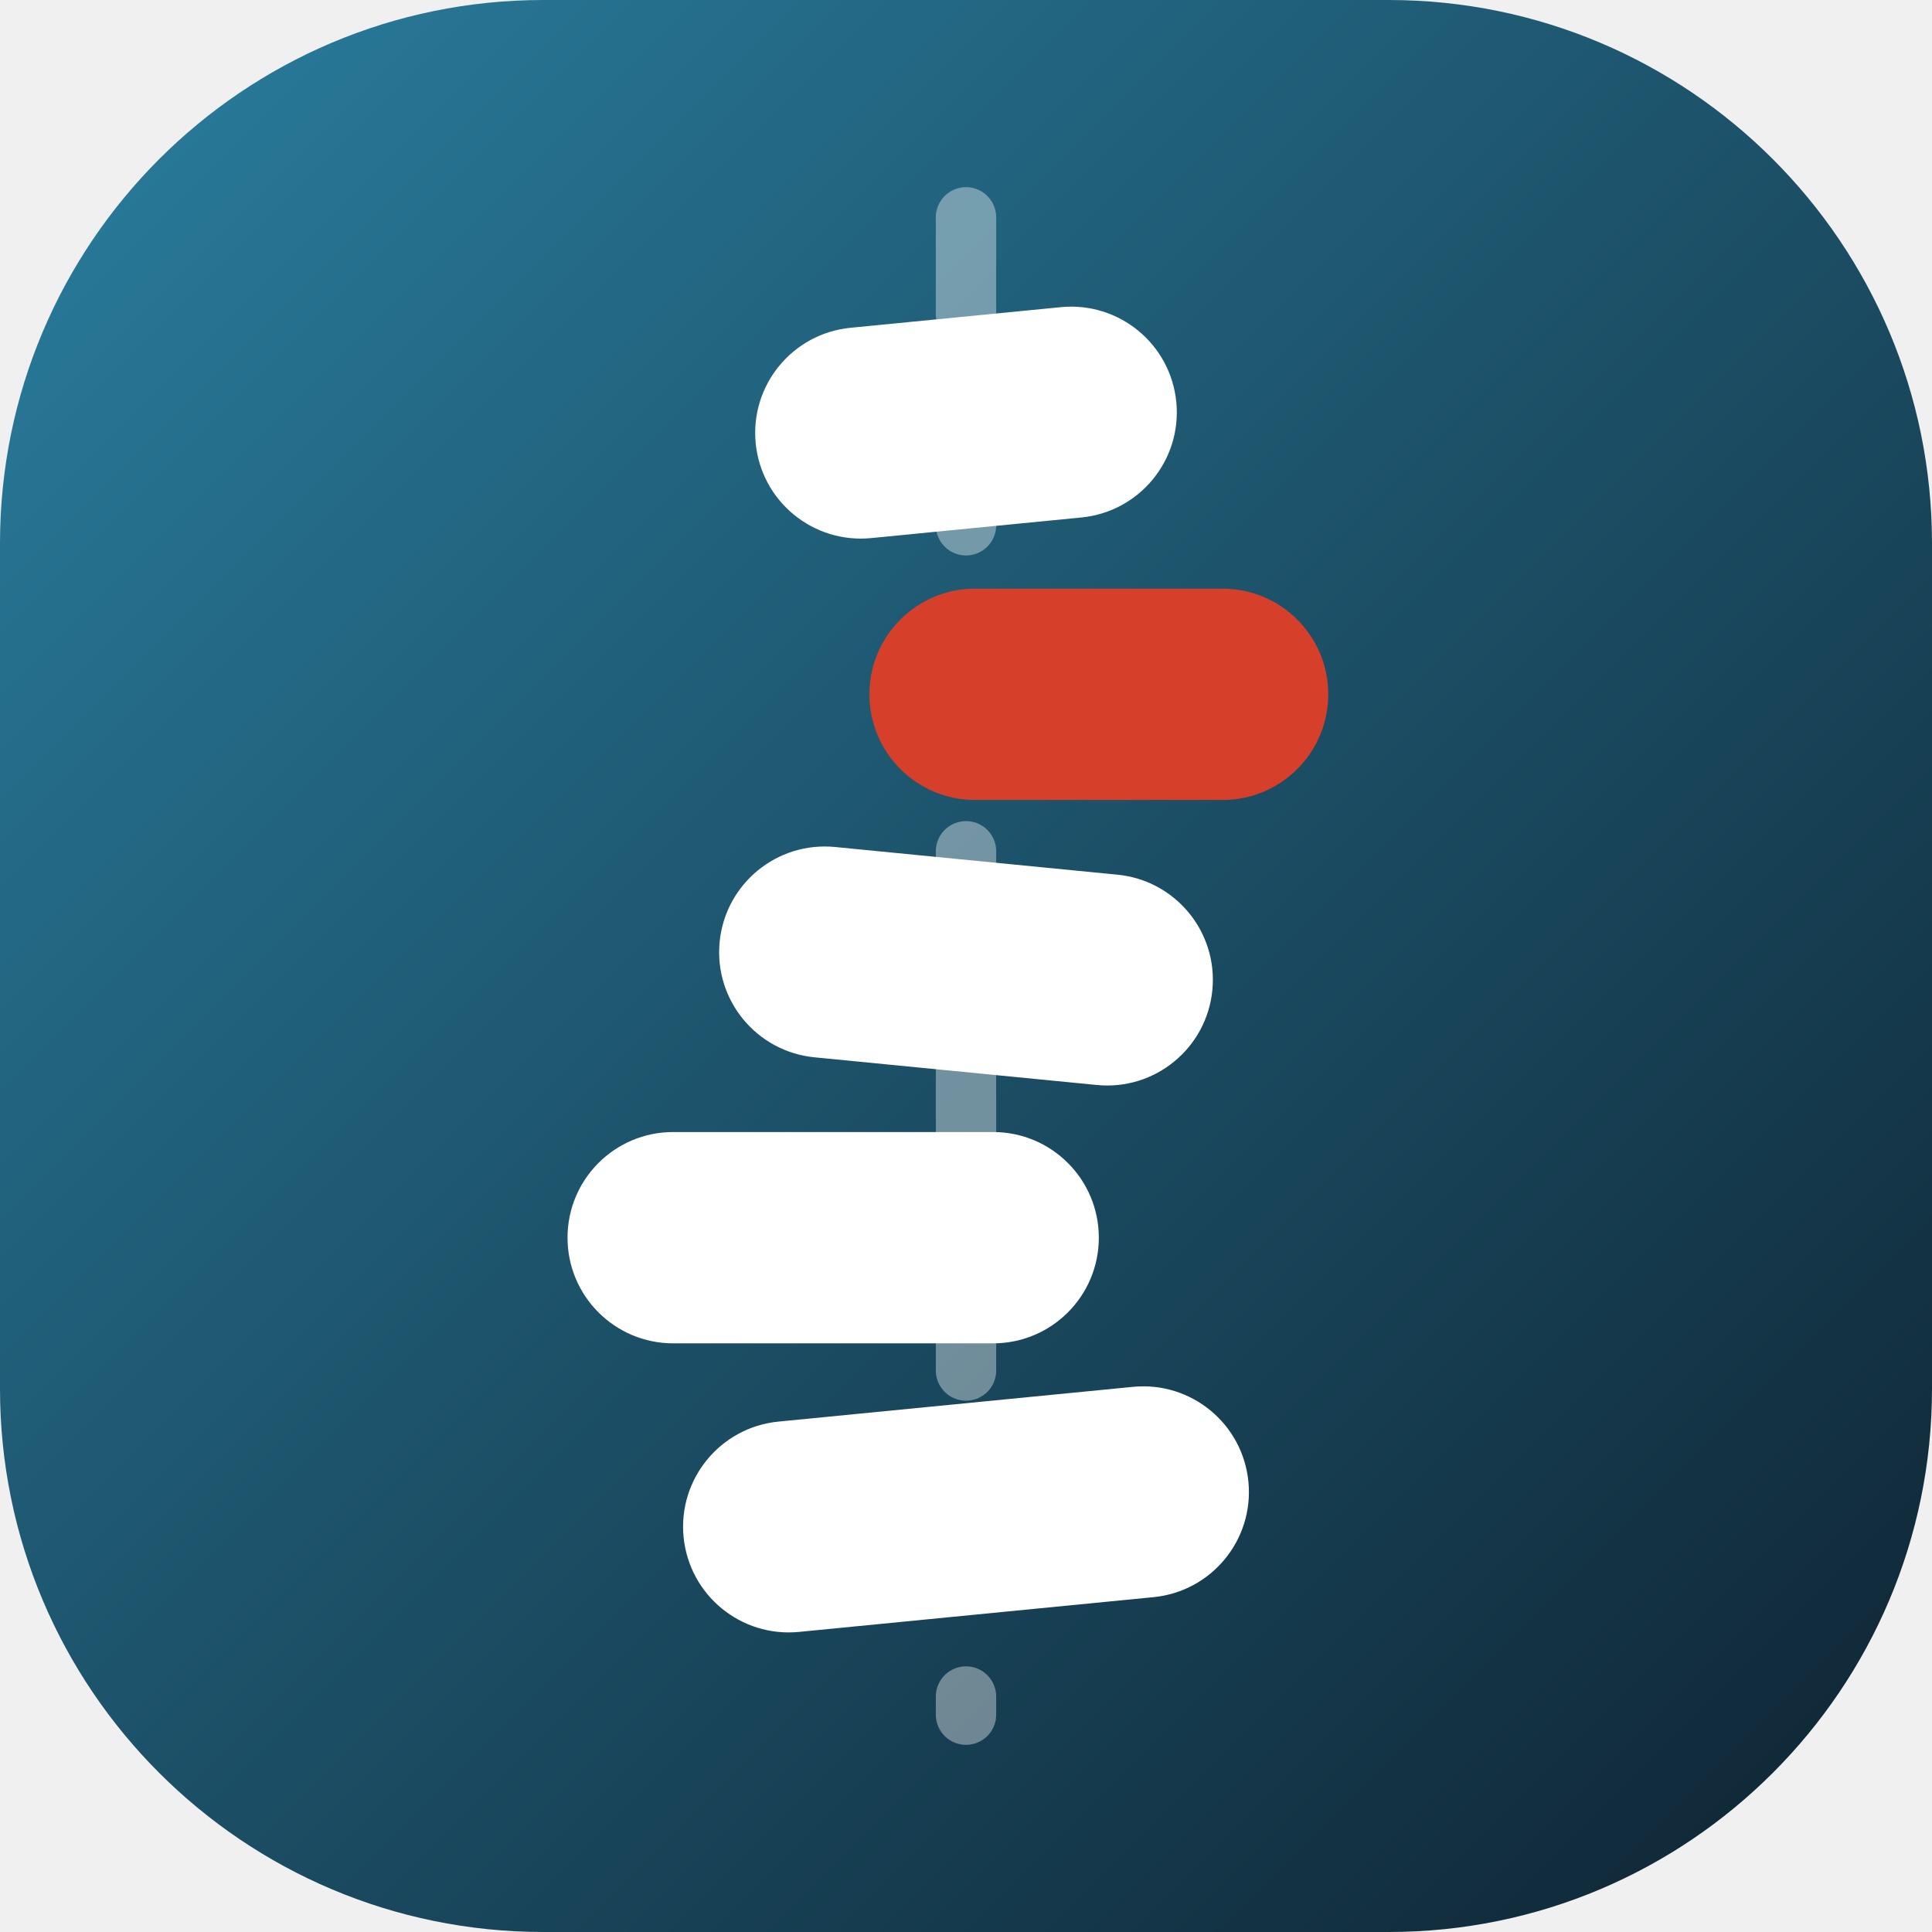
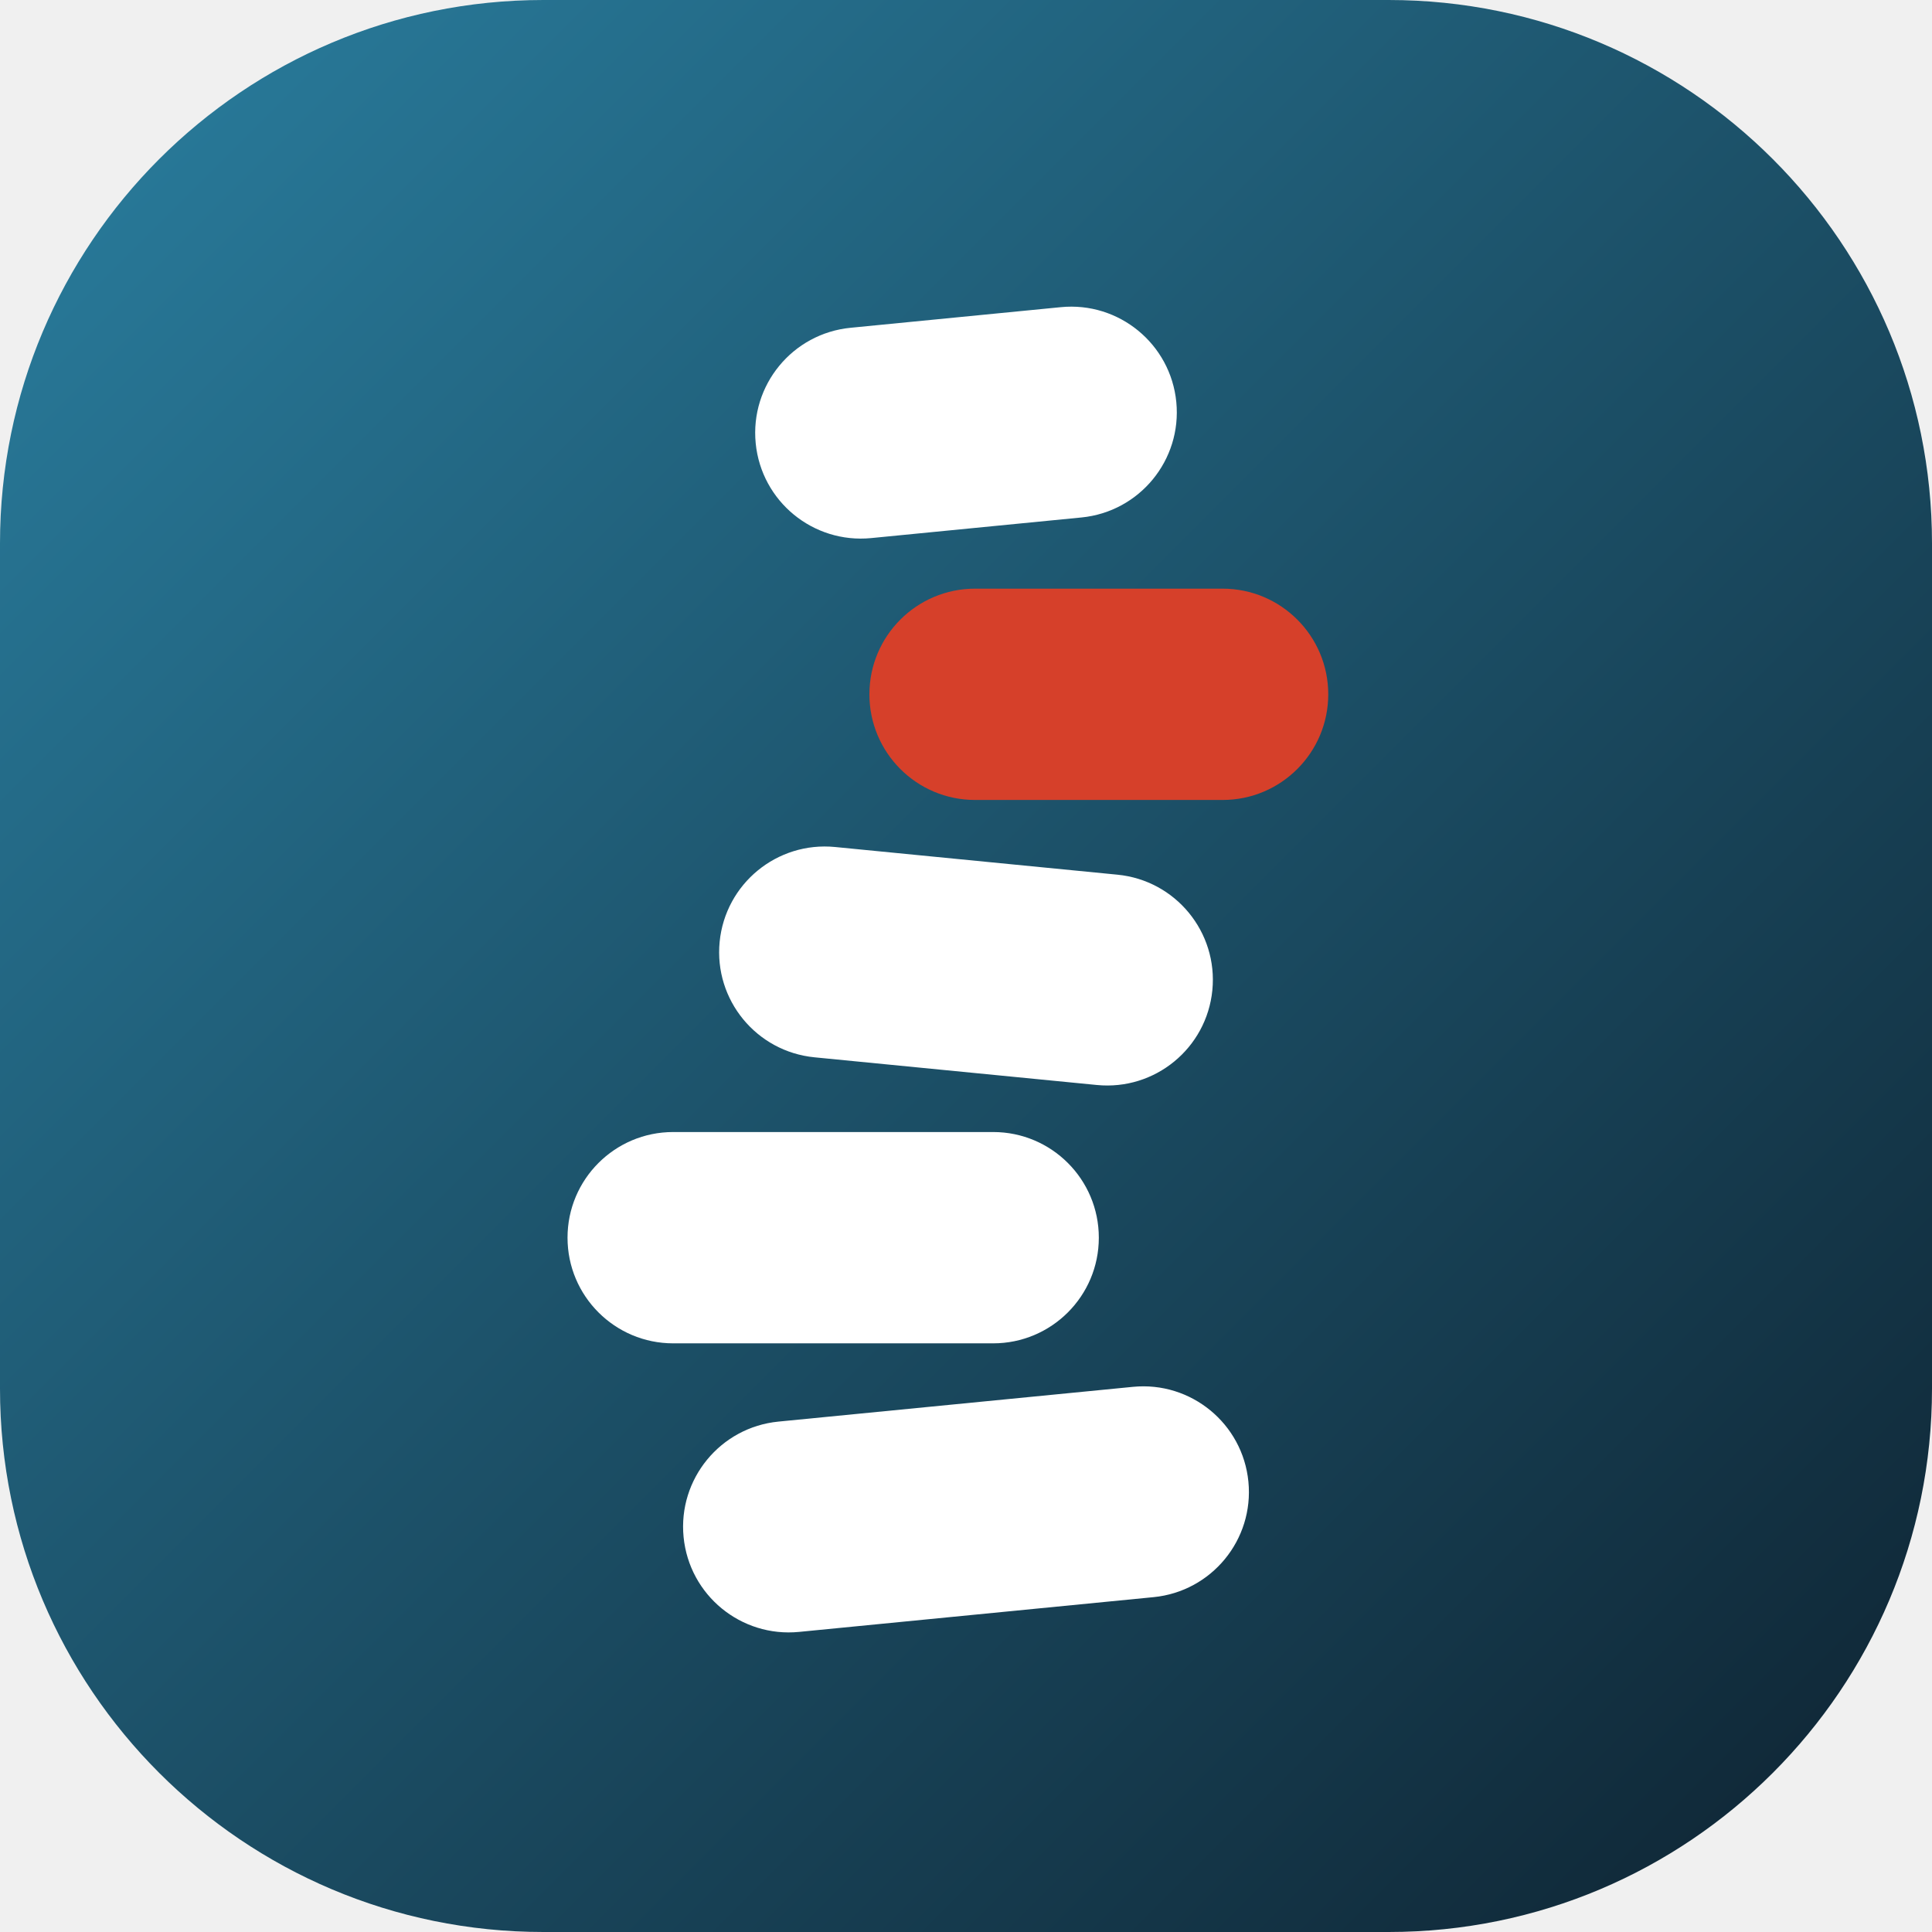
<svg xmlns="http://www.w3.org/2000/svg" viewBox="0 0 32 32">
  <defs>
    <linearGradient id="g" x1="0" y1="0" x2="1" y2="1">
      <stop offset="0" stop-color="#2A7FA0" />
      <stop offset="1" stop-color="#0E2230" />
    </linearGradient>
  </defs>
  <rect width="32" height="32" rx="9" fill="url(#g)" />
-   <path d="M16 3.6V28.4" stroke="#fff" stroke-opacity=".38" stroke-dasharray="1.6 1.9" stroke-linecap="round" />
  <rect x="-3.5" y="-1.75" width="7" height="3.5" rx="1.75" fill="#fff" transform="translate(16 7) rotate(-5.6)" />
  <rect x="-3.8" y="-1.75" width="7.6" height="3.5" rx="1.75" fill="#D6402A" transform="translate(18.2 11.5) rotate(0)" />
  <rect x="-4.1" y="-1.75" width="8.2" height="3.5" rx="1.75" fill="#fff" transform="translate(16 16) rotate(5.6)" />
  <rect x="-4.4" y="-1.75" width="8.8" height="3.5" rx="1.75" fill="#fff" transform="translate(13.8 20.5) rotate(0)" />
  <rect x="-4.7" y="-1.75" width="9.4" height="3.5" rx="1.75" fill="#fff" transform="translate(16 25) rotate(-5.6)" />
</svg>
